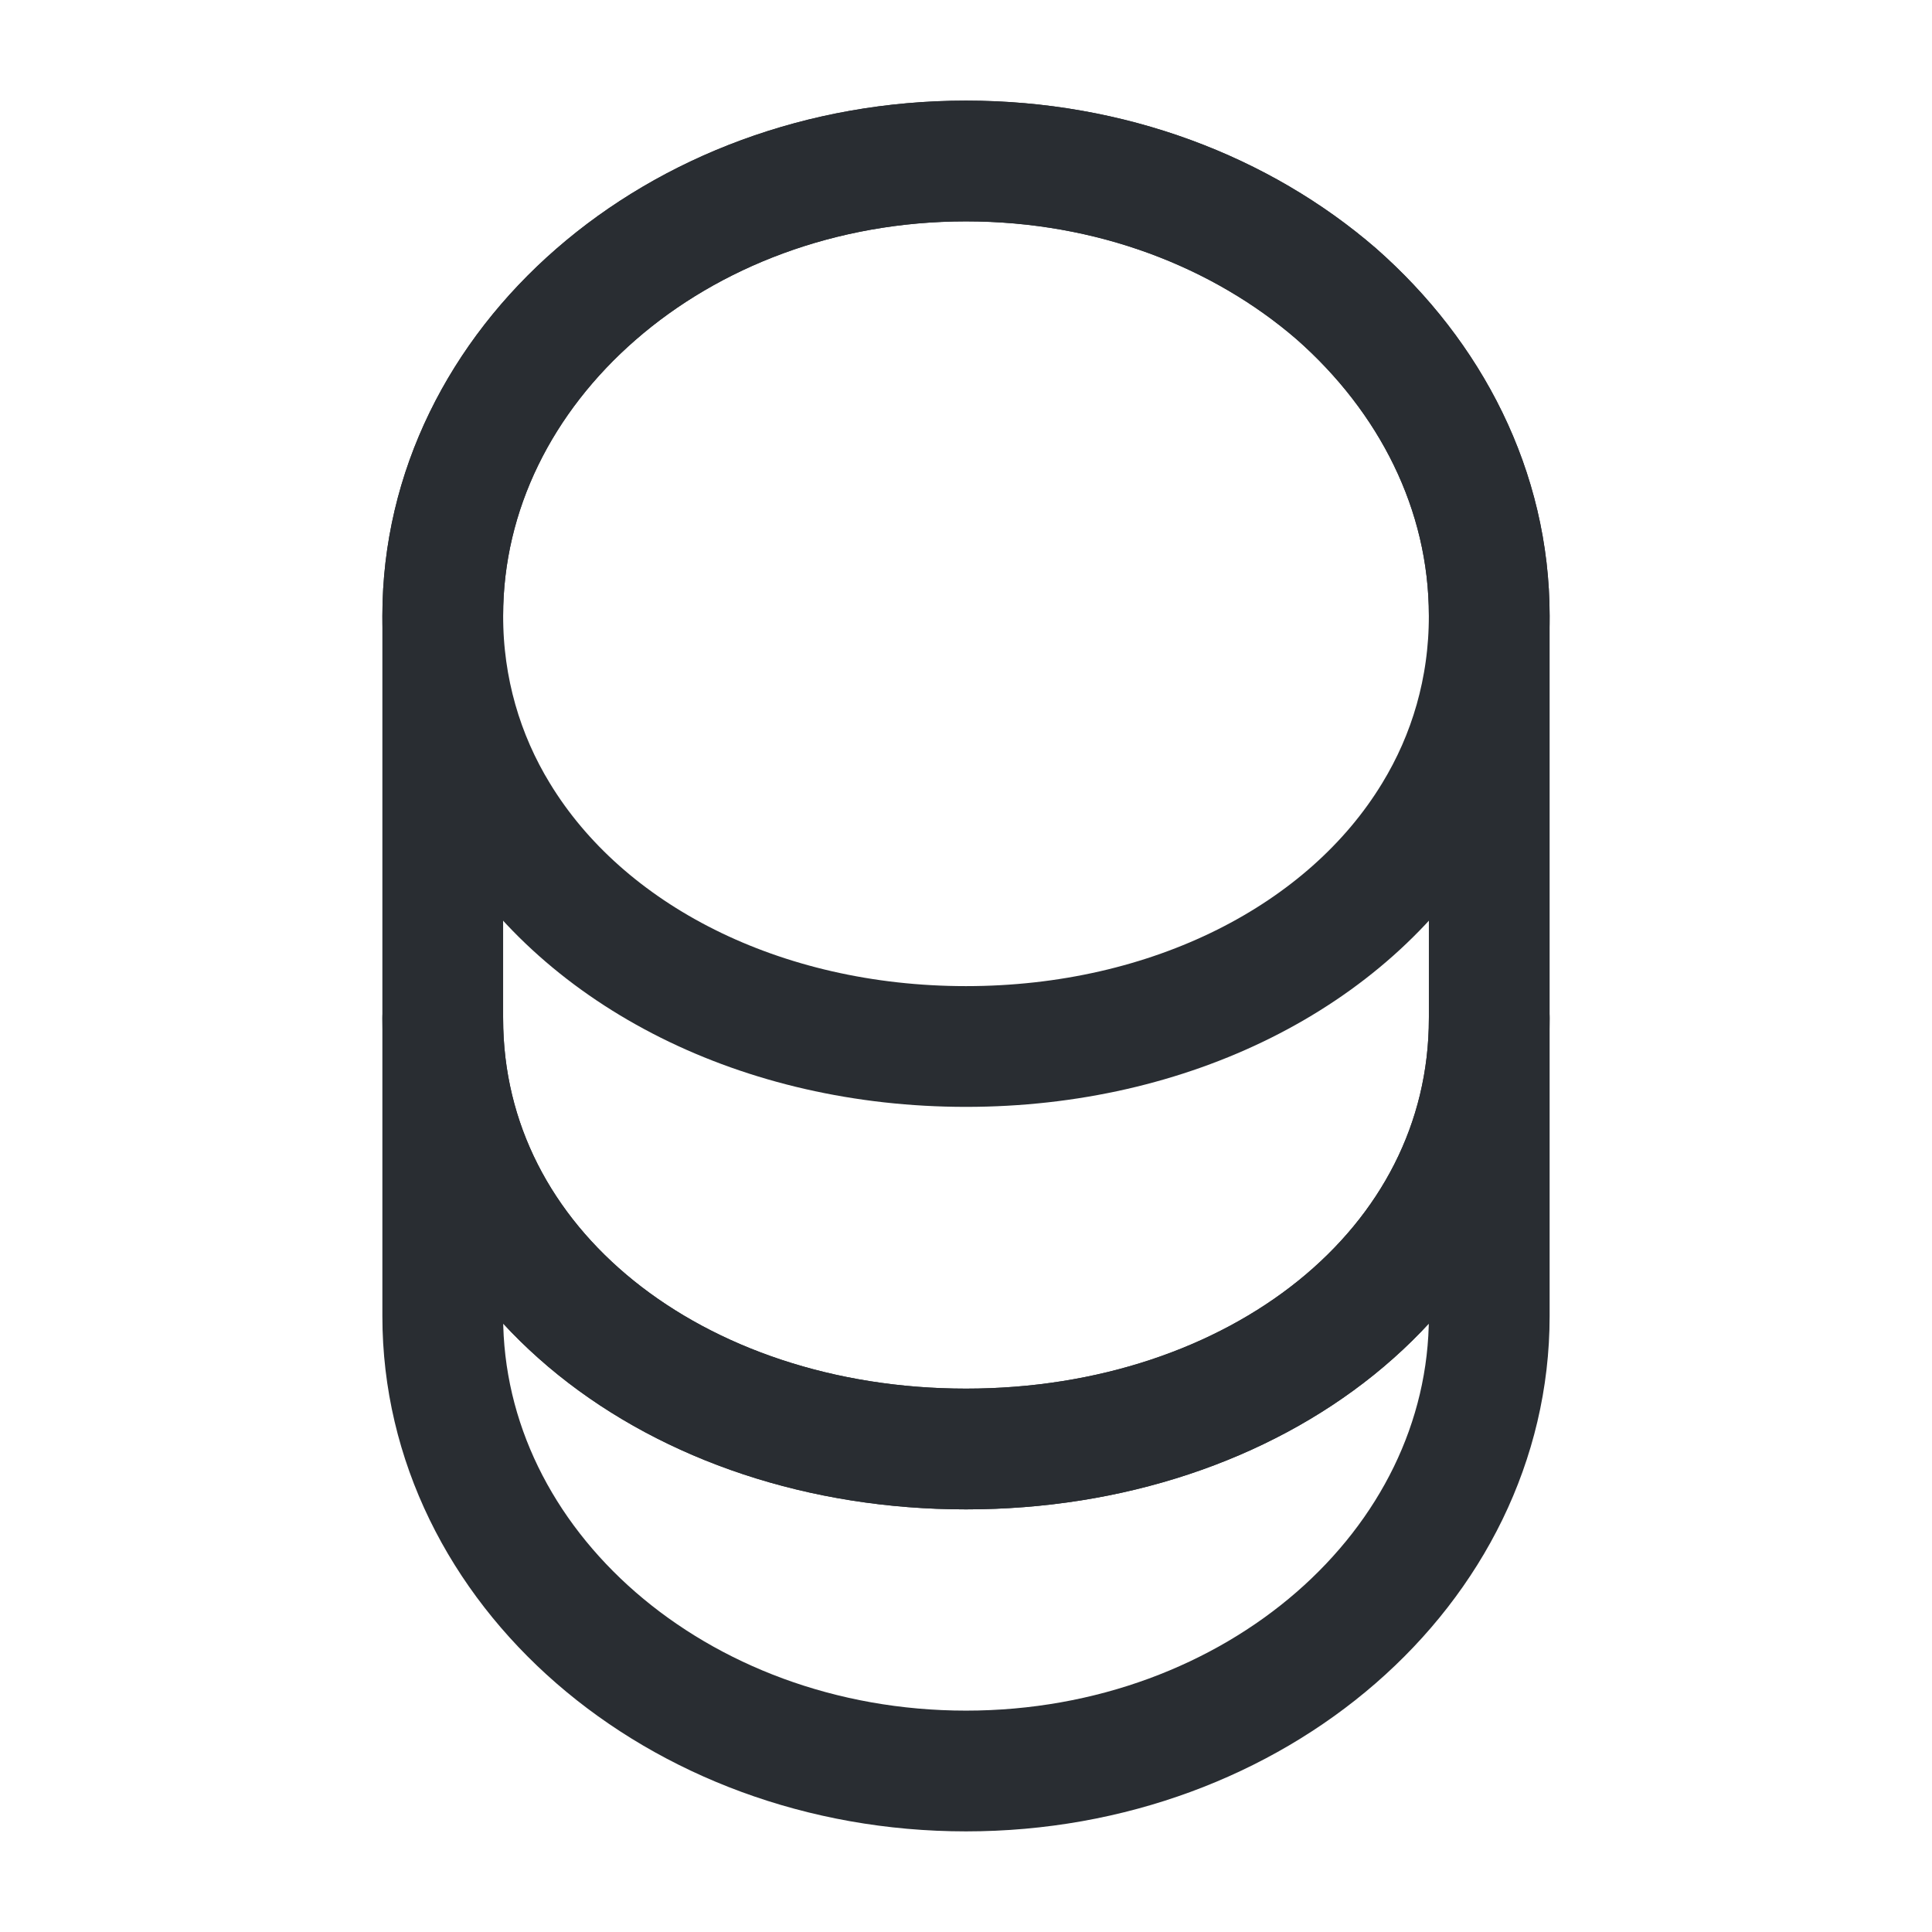
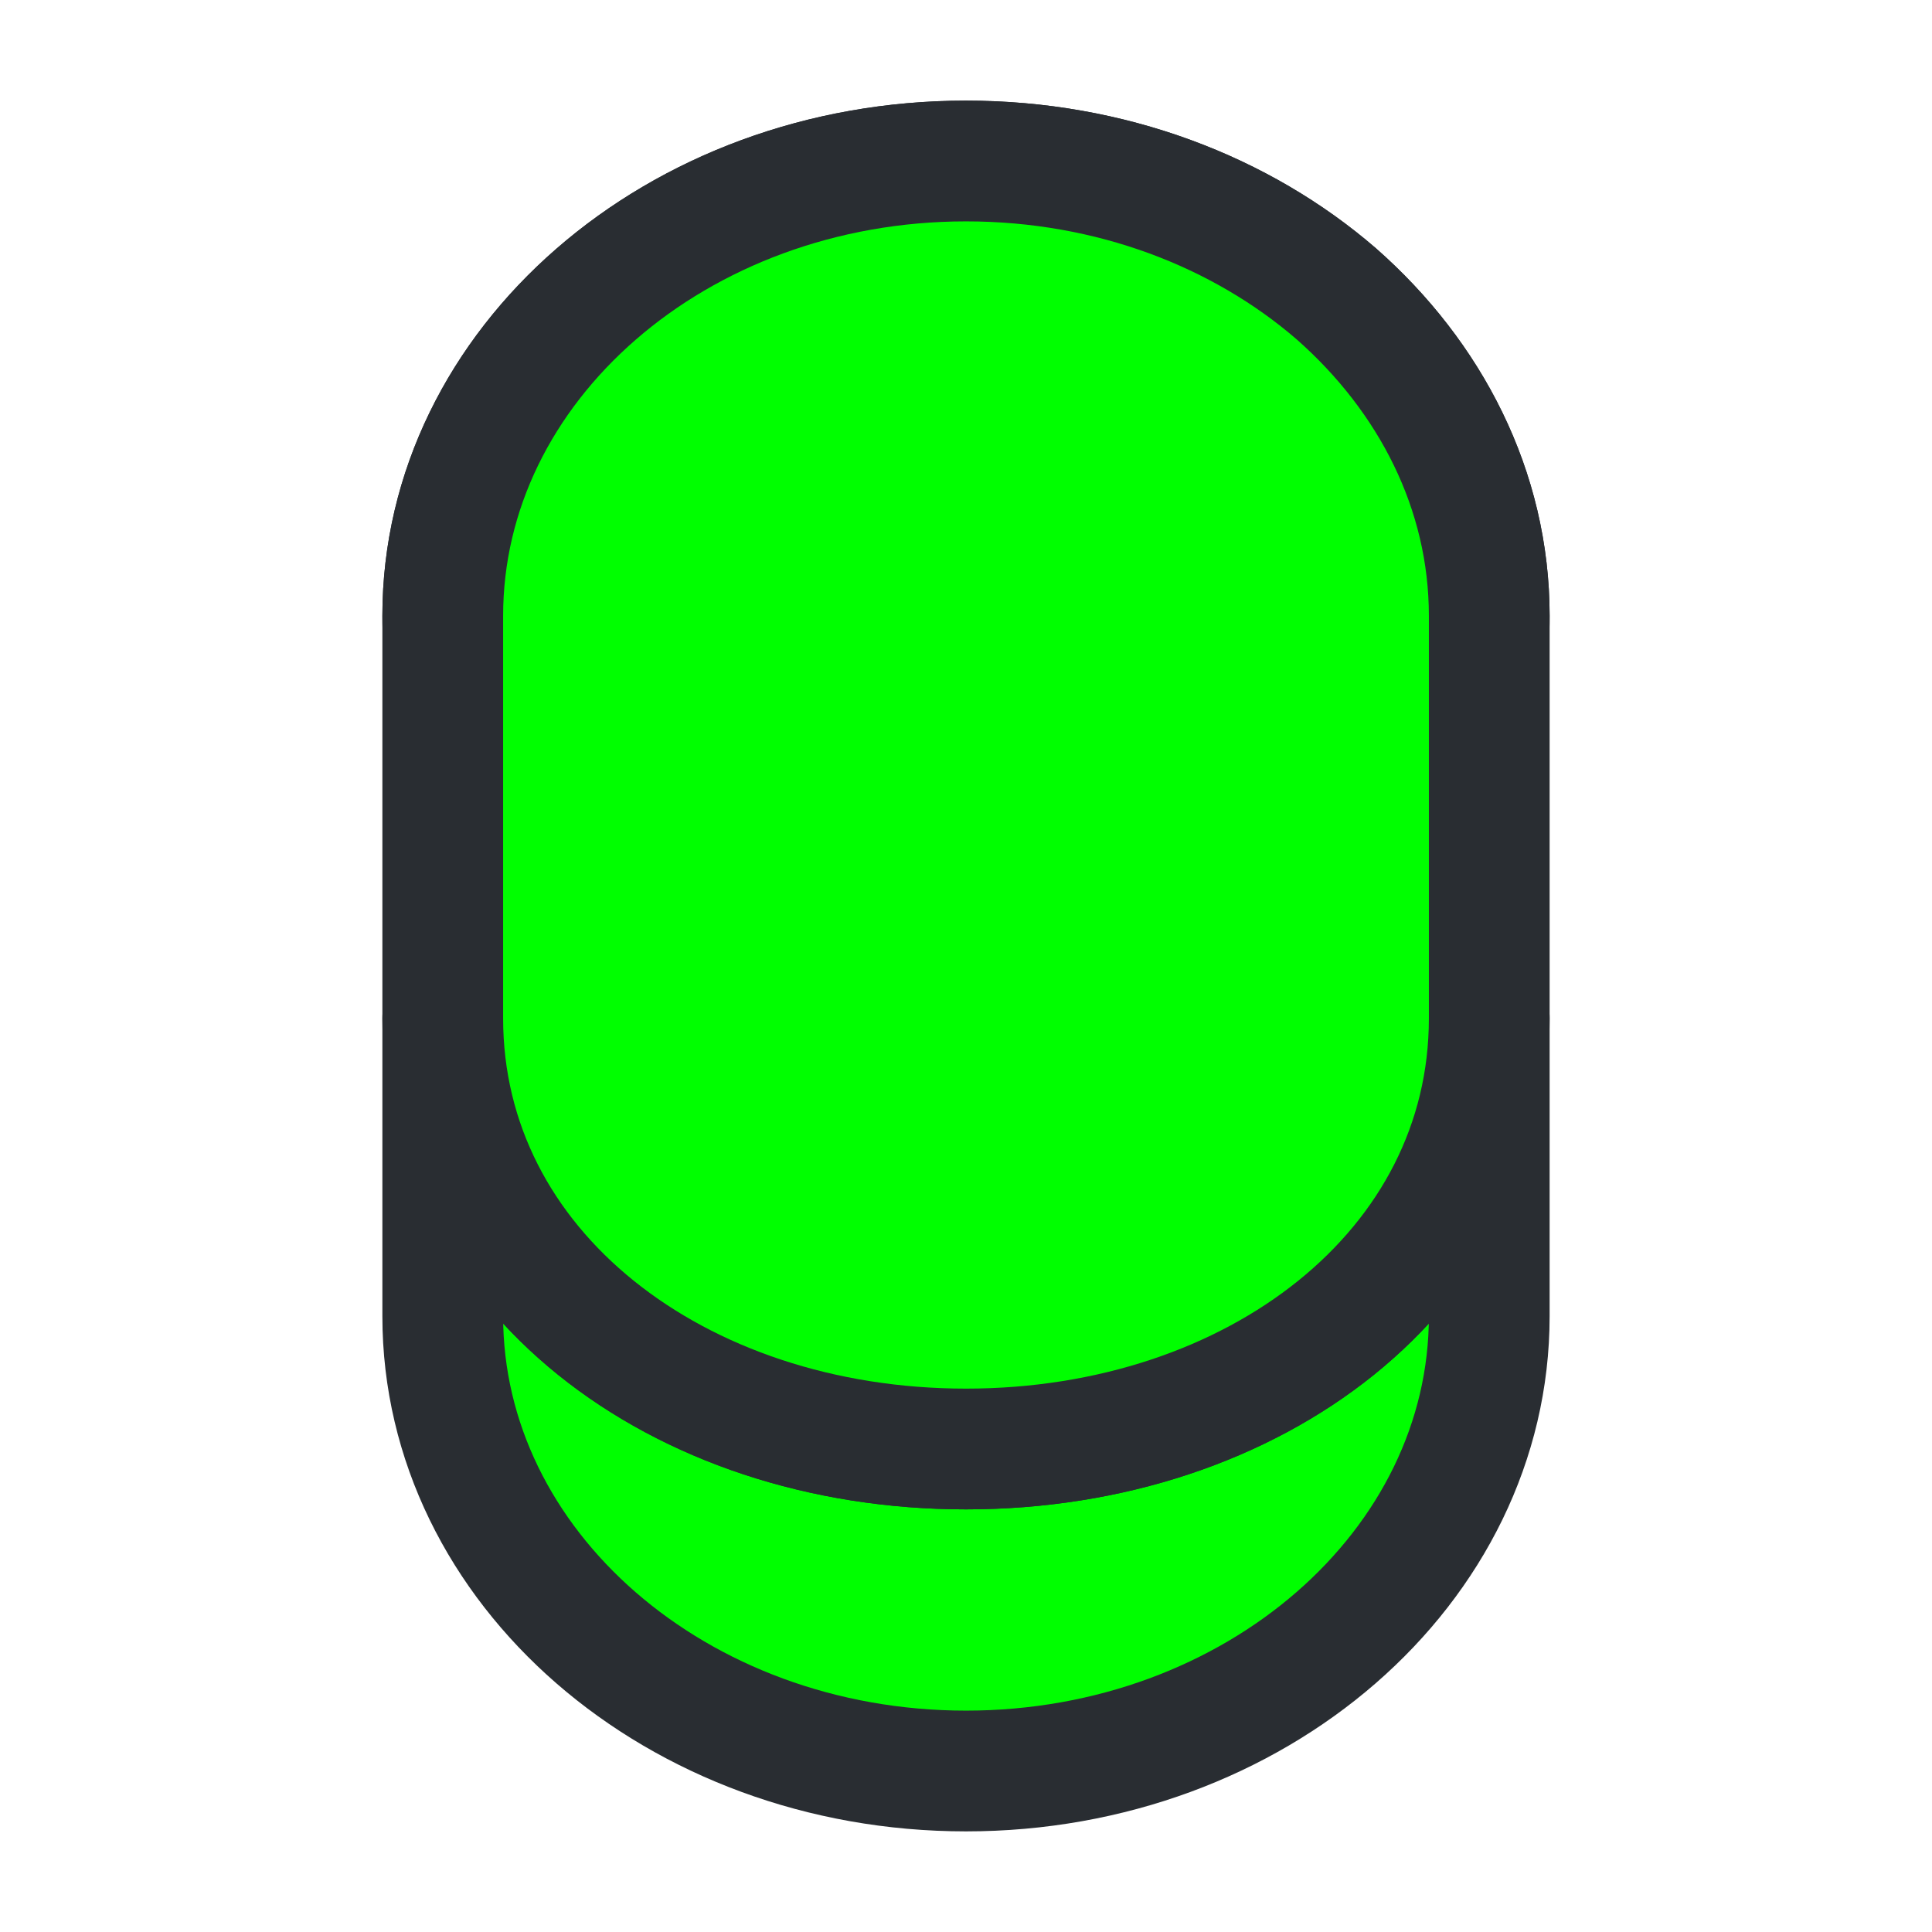
- <svg xmlns="http://www.w3.org/2000/svg" width="800px" height="800px" viewBox="0 0 24 24" fill="none">
+ <svg xmlns="http://www.w3.org/2000/svg" width="800px" height="800px" viewBox="0 0 24 24" fill="lime">
  <path d="M18.5 12.65V16.35C18.5 19.47 15.59 22 12 22C8.41 22 5.5 19.47 5.5 16.35V12.65C5.5 15.77 8.41 18 12 18C15.59 18 18.5 15.77 18.5 12.65Z" stroke="#292D32" stroke-width="1.5" stroke-linecap="round" stroke-linejoin="round" />
  <path d="M18.5 7.65C18.5 8.56 18.25 9.4 17.81 10.12C16.74 11.88 14.54 13 12 13C9.46 13 7.26 11.88 6.19 10.12C5.75 9.4 5.5 8.56 5.5 7.65C5.5 6.09 6.23 4.68 7.4 3.66C8.58 2.63 10.2 2 12 2C13.8 2 15.42 2.63 16.6 3.65C17.77 4.68 18.5 6.09 18.5 7.65Z" stroke="#292D32" stroke-width="1.5" stroke-linecap="round" stroke-linejoin="round" />
  <path d="M18.5 7.65V12.65C18.5 15.77 15.59 18 12 18C8.41 18 5.5 15.77 5.5 12.65V7.65C5.5 4.53 8.41 2 12 2C13.8 2 15.42 2.63 16.6 3.65C17.77 4.68 18.5 6.09 18.5 7.65Z" stroke="#292D32" stroke-width="1.5" stroke-linecap="round" stroke-linejoin="round" />
</svg>
